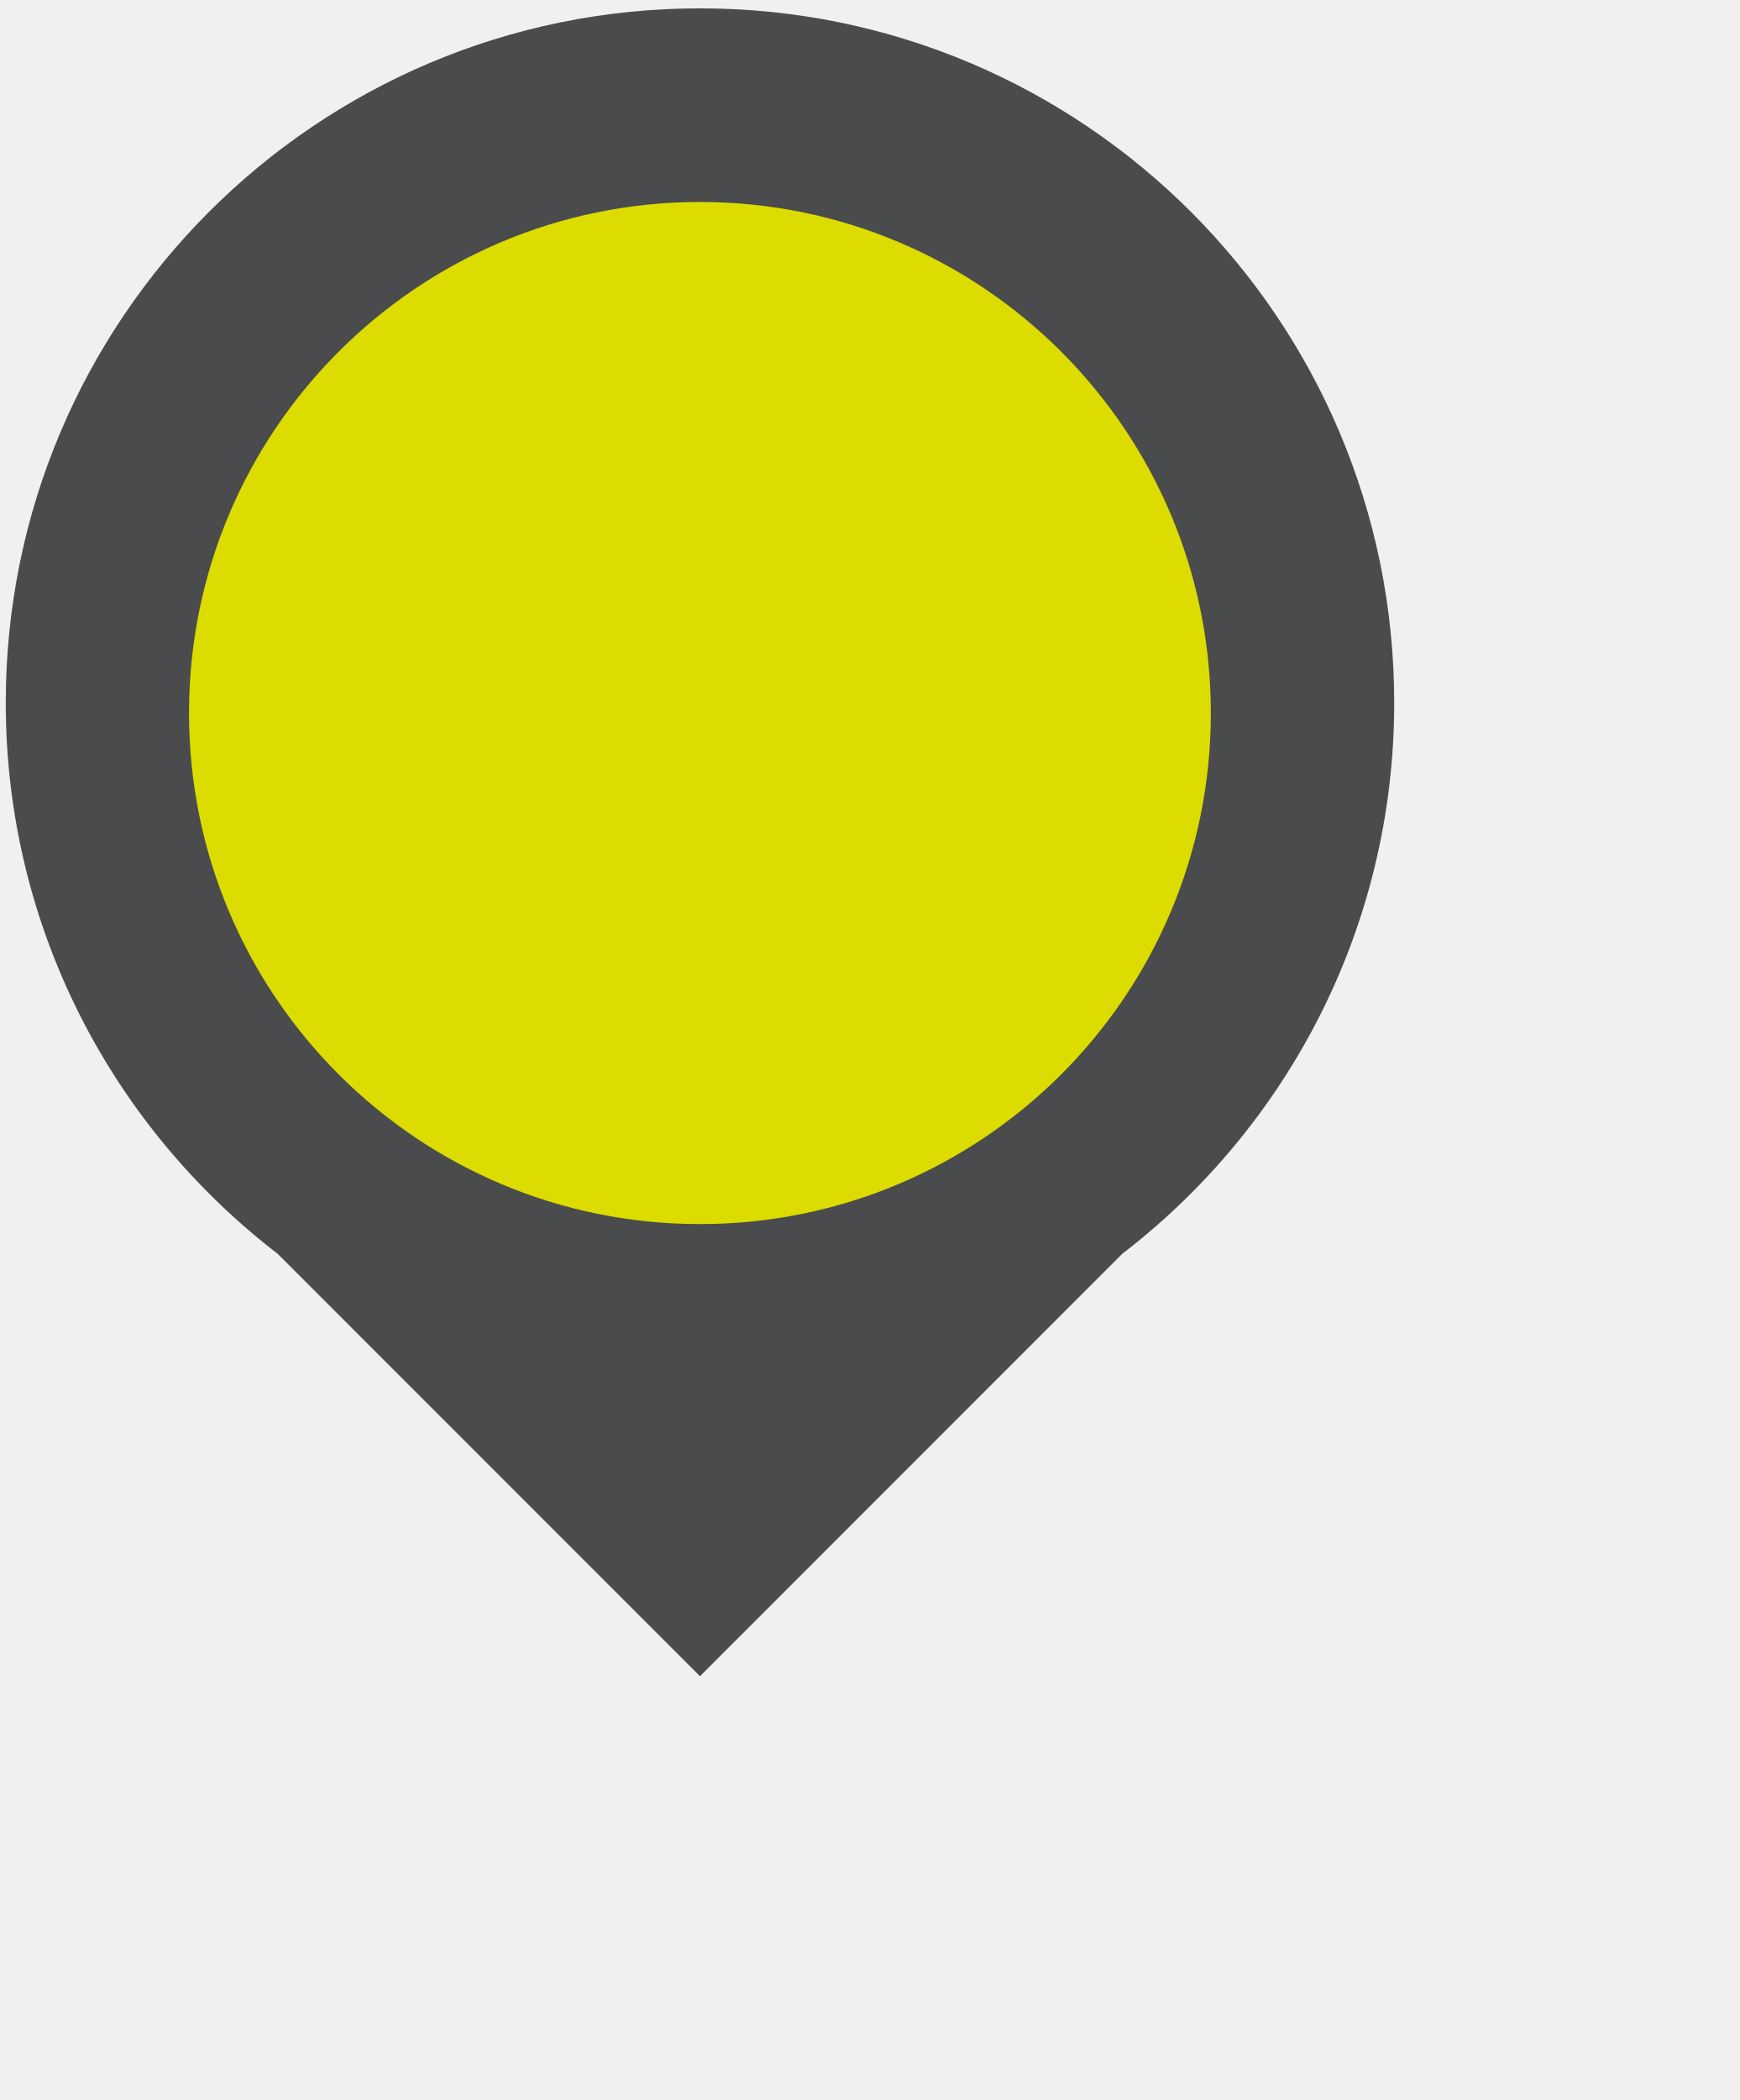
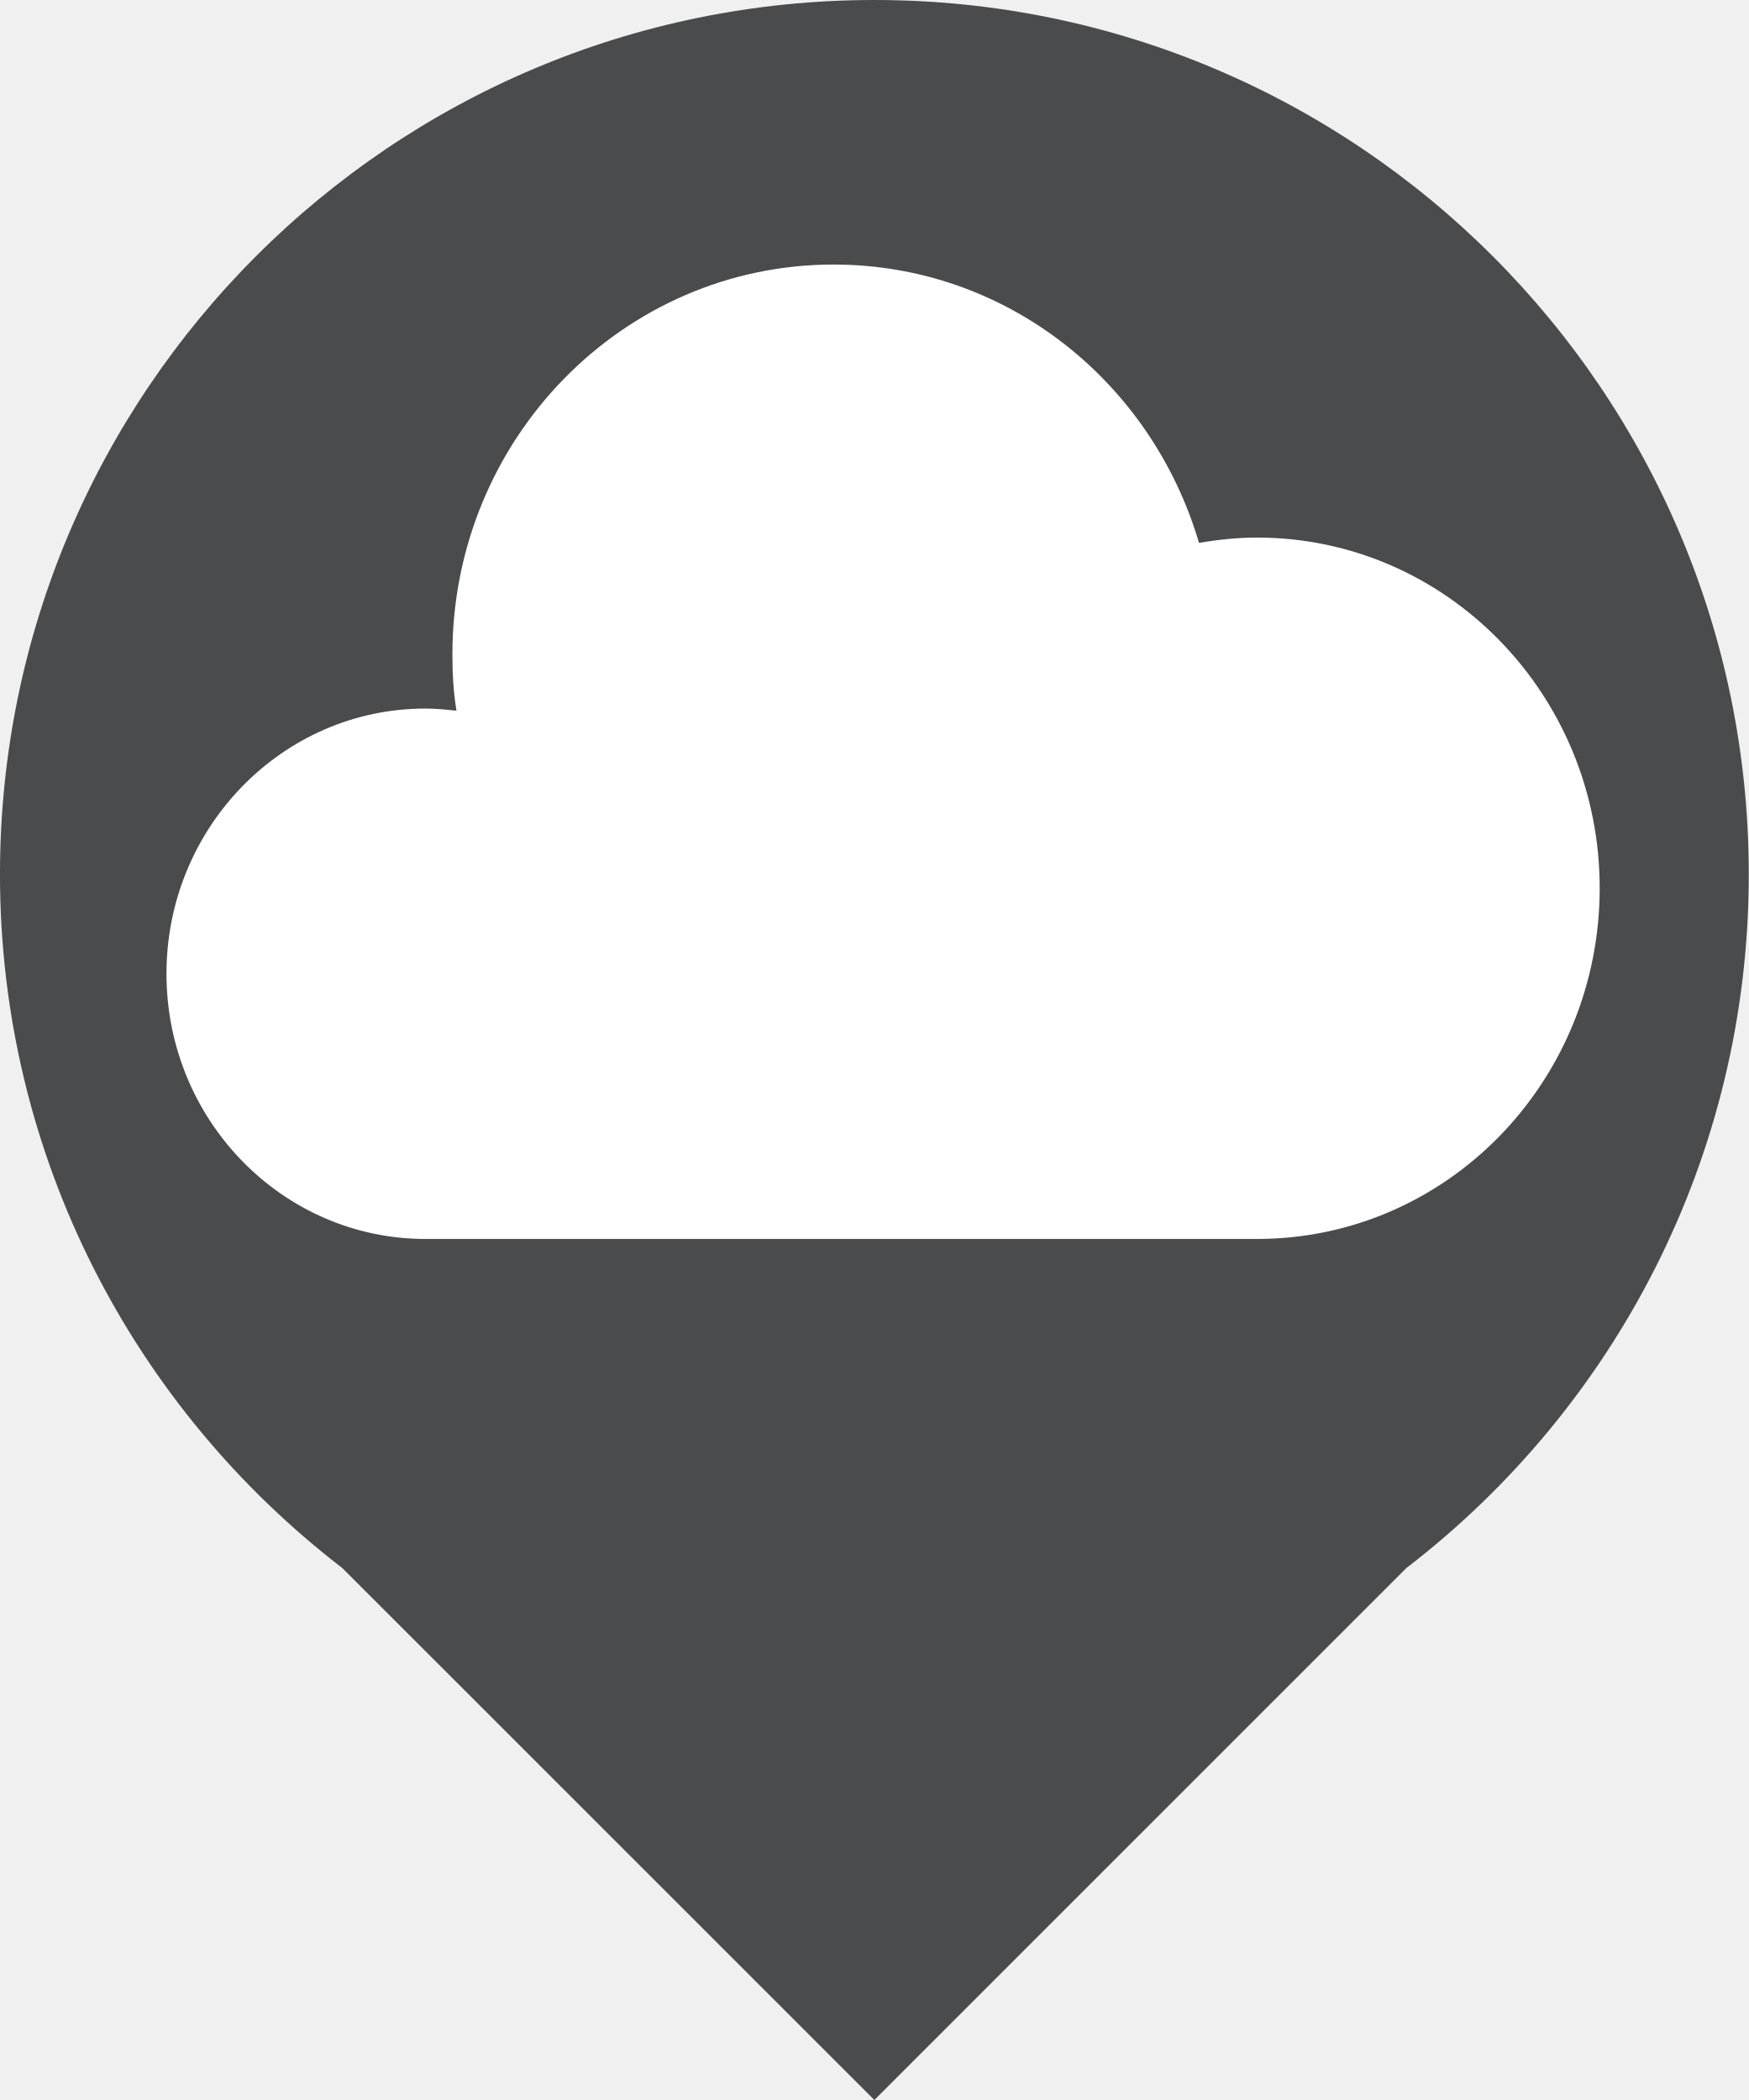
- <svg xmlns="http://www.w3.org/2000/svg" version="1.1" id="map_icons" x="0px" y="0px" width="29px" height="35px">
-   <g transform="scale(0.8) translate(-213,-137)">
-     <path fill="#4A4B4C" d="M242.054,151.641c0-7.989-6.478-14.467-14.467-14.467s-14.467,6.478-14.467,14.467    c0,4.677,2.222,8.833,5.664,11.478l8.803,8.802l8.802-8.802C239.832,160.474,242.054,156.317,242.054,151.641z" />
-     <circle fill="rgb(220,220,0)" cx="227.586" cy="151.855" r="10.647" />
+ <svg xmlns="http://www.w3.org/2000/svg" version="1.1" id="Layer_1" x="0px" y="0px" width="23.147" height="27.798" viewBox="0 0 649.588 827.396" enable-background="new 0 0 841.9 595.3" xml:space="preserve">
+   <defs id="defs3041" />
+   <g id="g3901" transform="translate(5.830591,0)">
+     <path id="path3110" d="M 663.451,344.488 C 663.451,154.254 509.197,0 318.963,0 128.729,0 -25.525,154.254 -25.525,344.488 c 0,111.369 52.91,210.331 134.871,273.314 L 318.963,827.396 528.556,617.802 C 610.541,554.82 663.451,455.833 663.451,344.488 z" style="fill:#4a4b4c" />
+     <g style="stroke:none" transform="matrix(0.6697245,0,0,0.7003288,40.8734,87.84074)" id="g3035">
+       <path style="fill:#ffffff;stroke:none" id="path3037" d="m 640.3,177 c -11.6,0 -23.1,1.2 -34.1,3 C 578.2,89.2 492.9,23.4 391.2,23.4 267.5,23.4 167,121.5 167,242.7 c 0,11 0.6,21.3 2.4,31.7 -6.1,-0.6 -12.2,-1.2 -18.3,-1.2 -84.1,0 -152.3,67 -152.3,149.2 0,82.2 68.2,149.2 152.3,149.2 h 489.2 c 111.5,0 201.6,-88.3 201.6,-197.4 C 841.9,265.4 751.7,177 640.3,177 z" />
+     </g>
  </g>
</svg>
